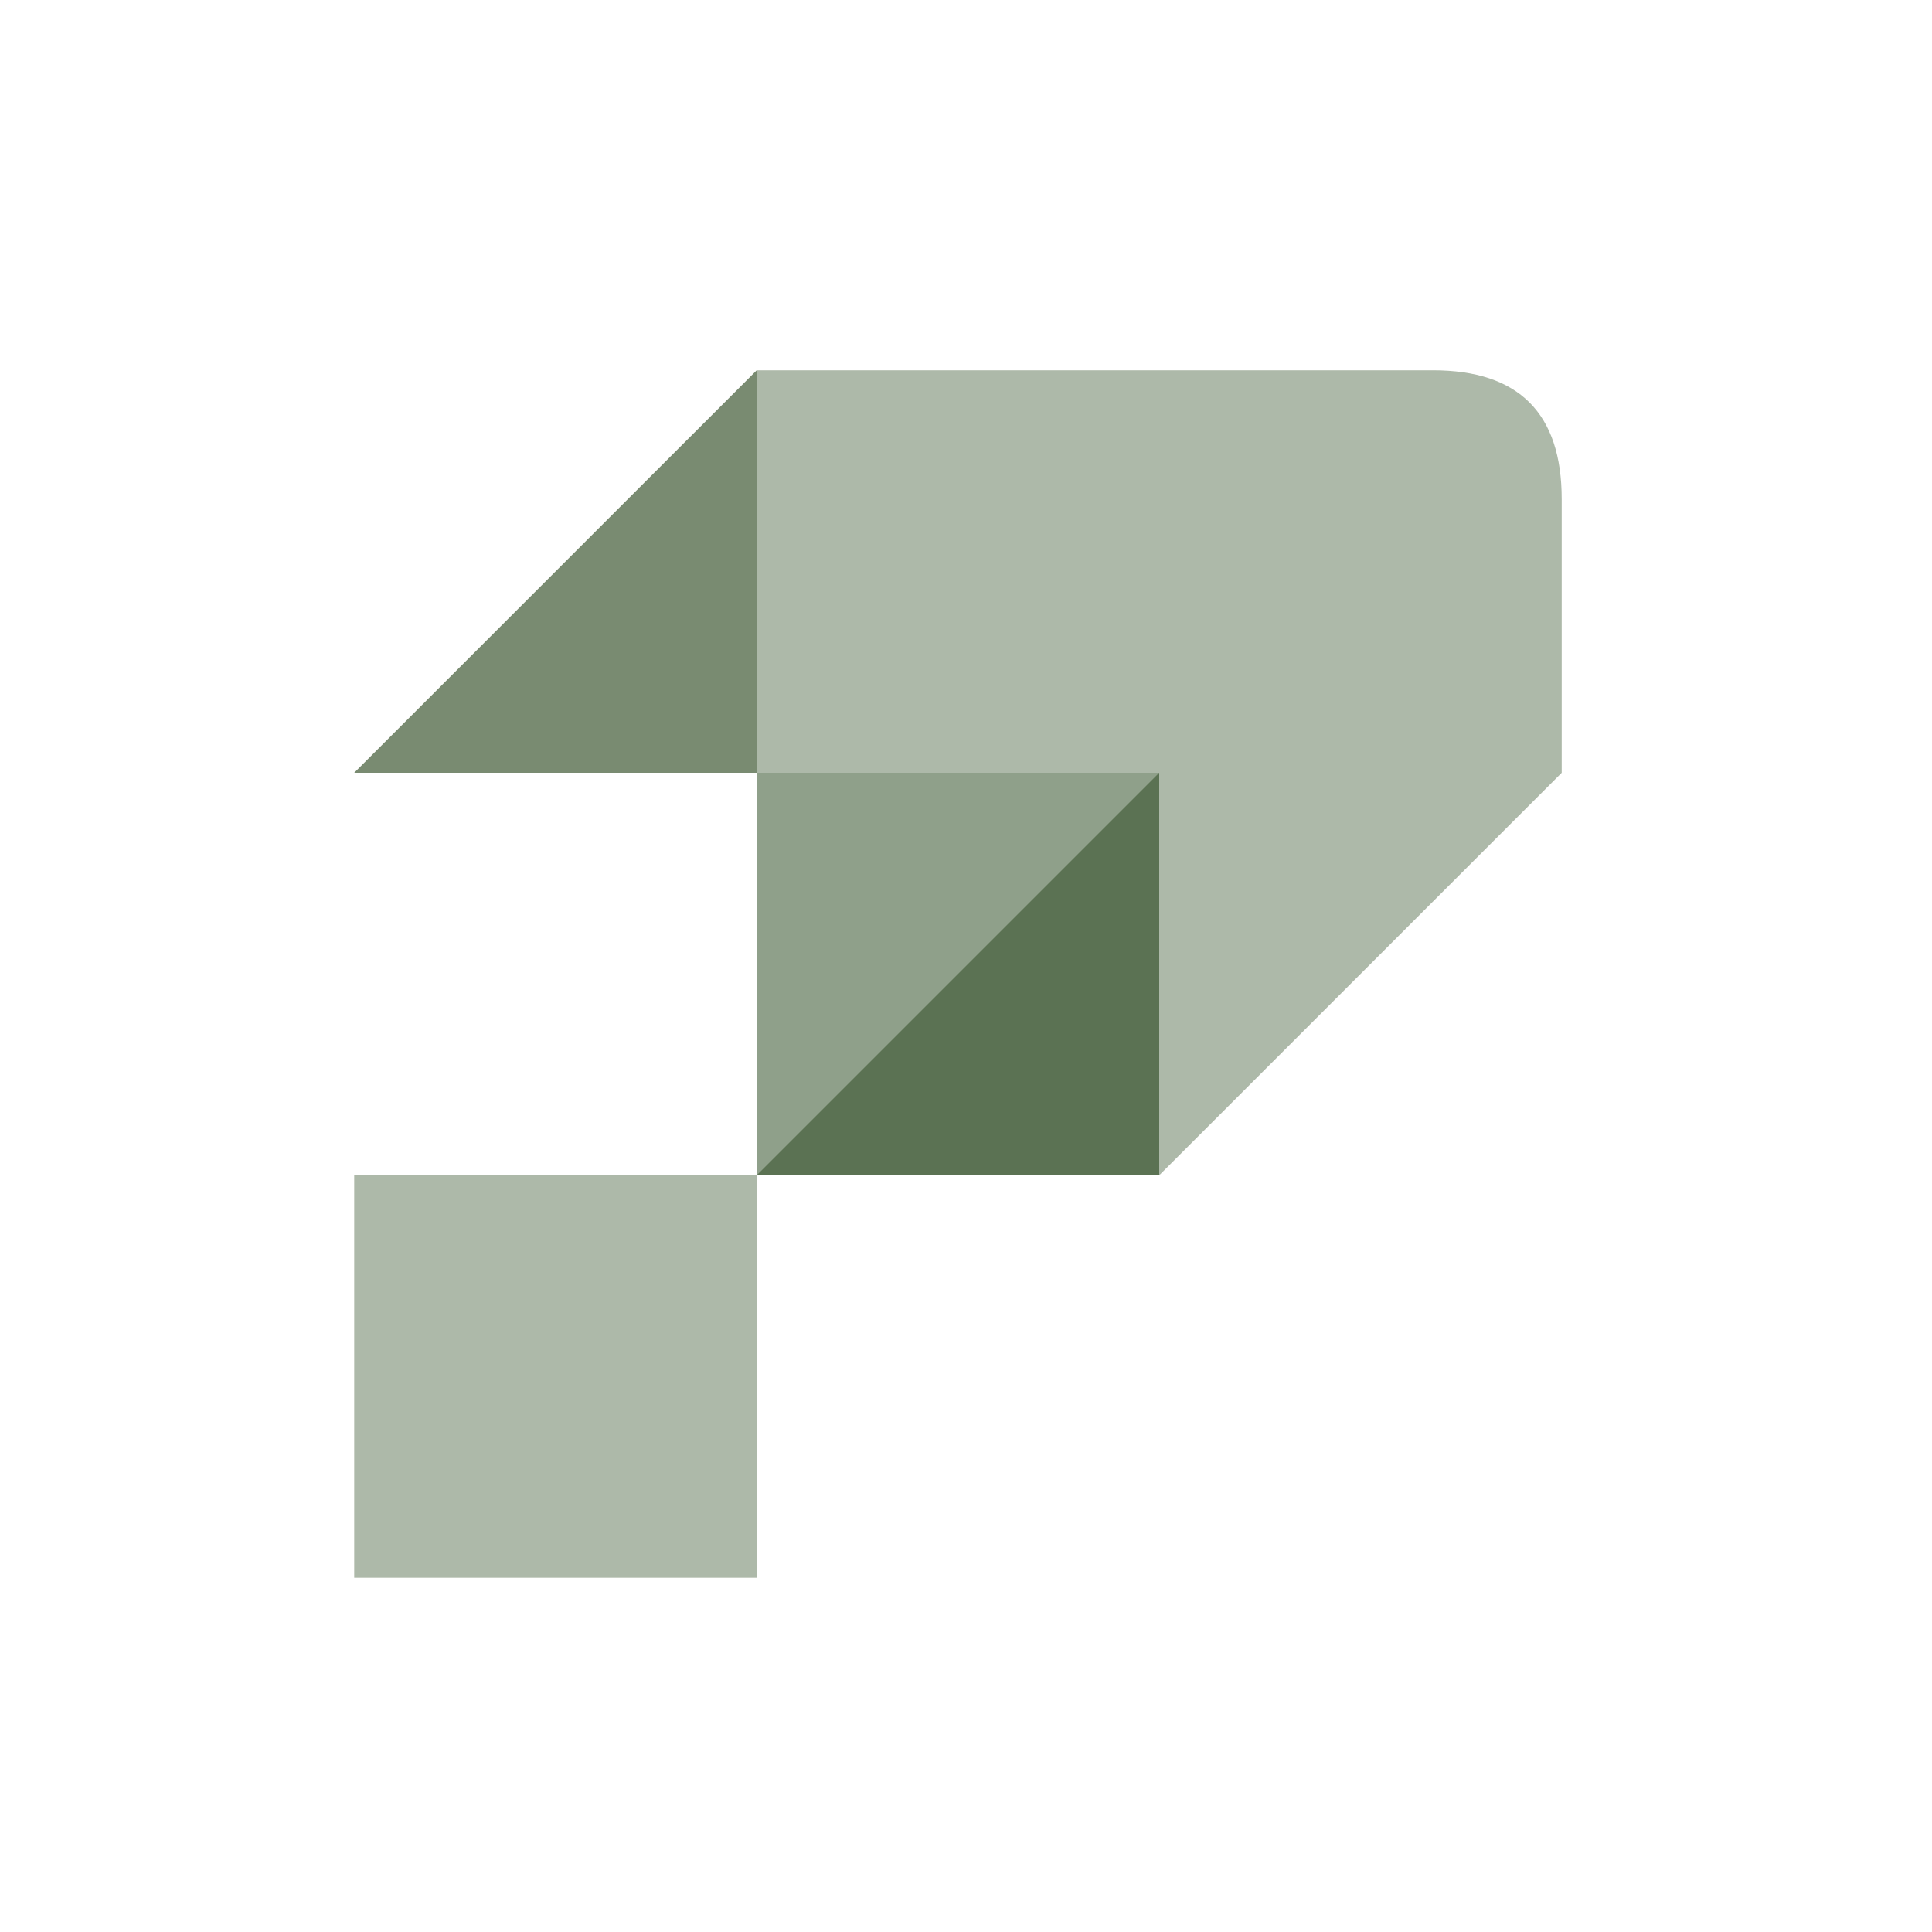
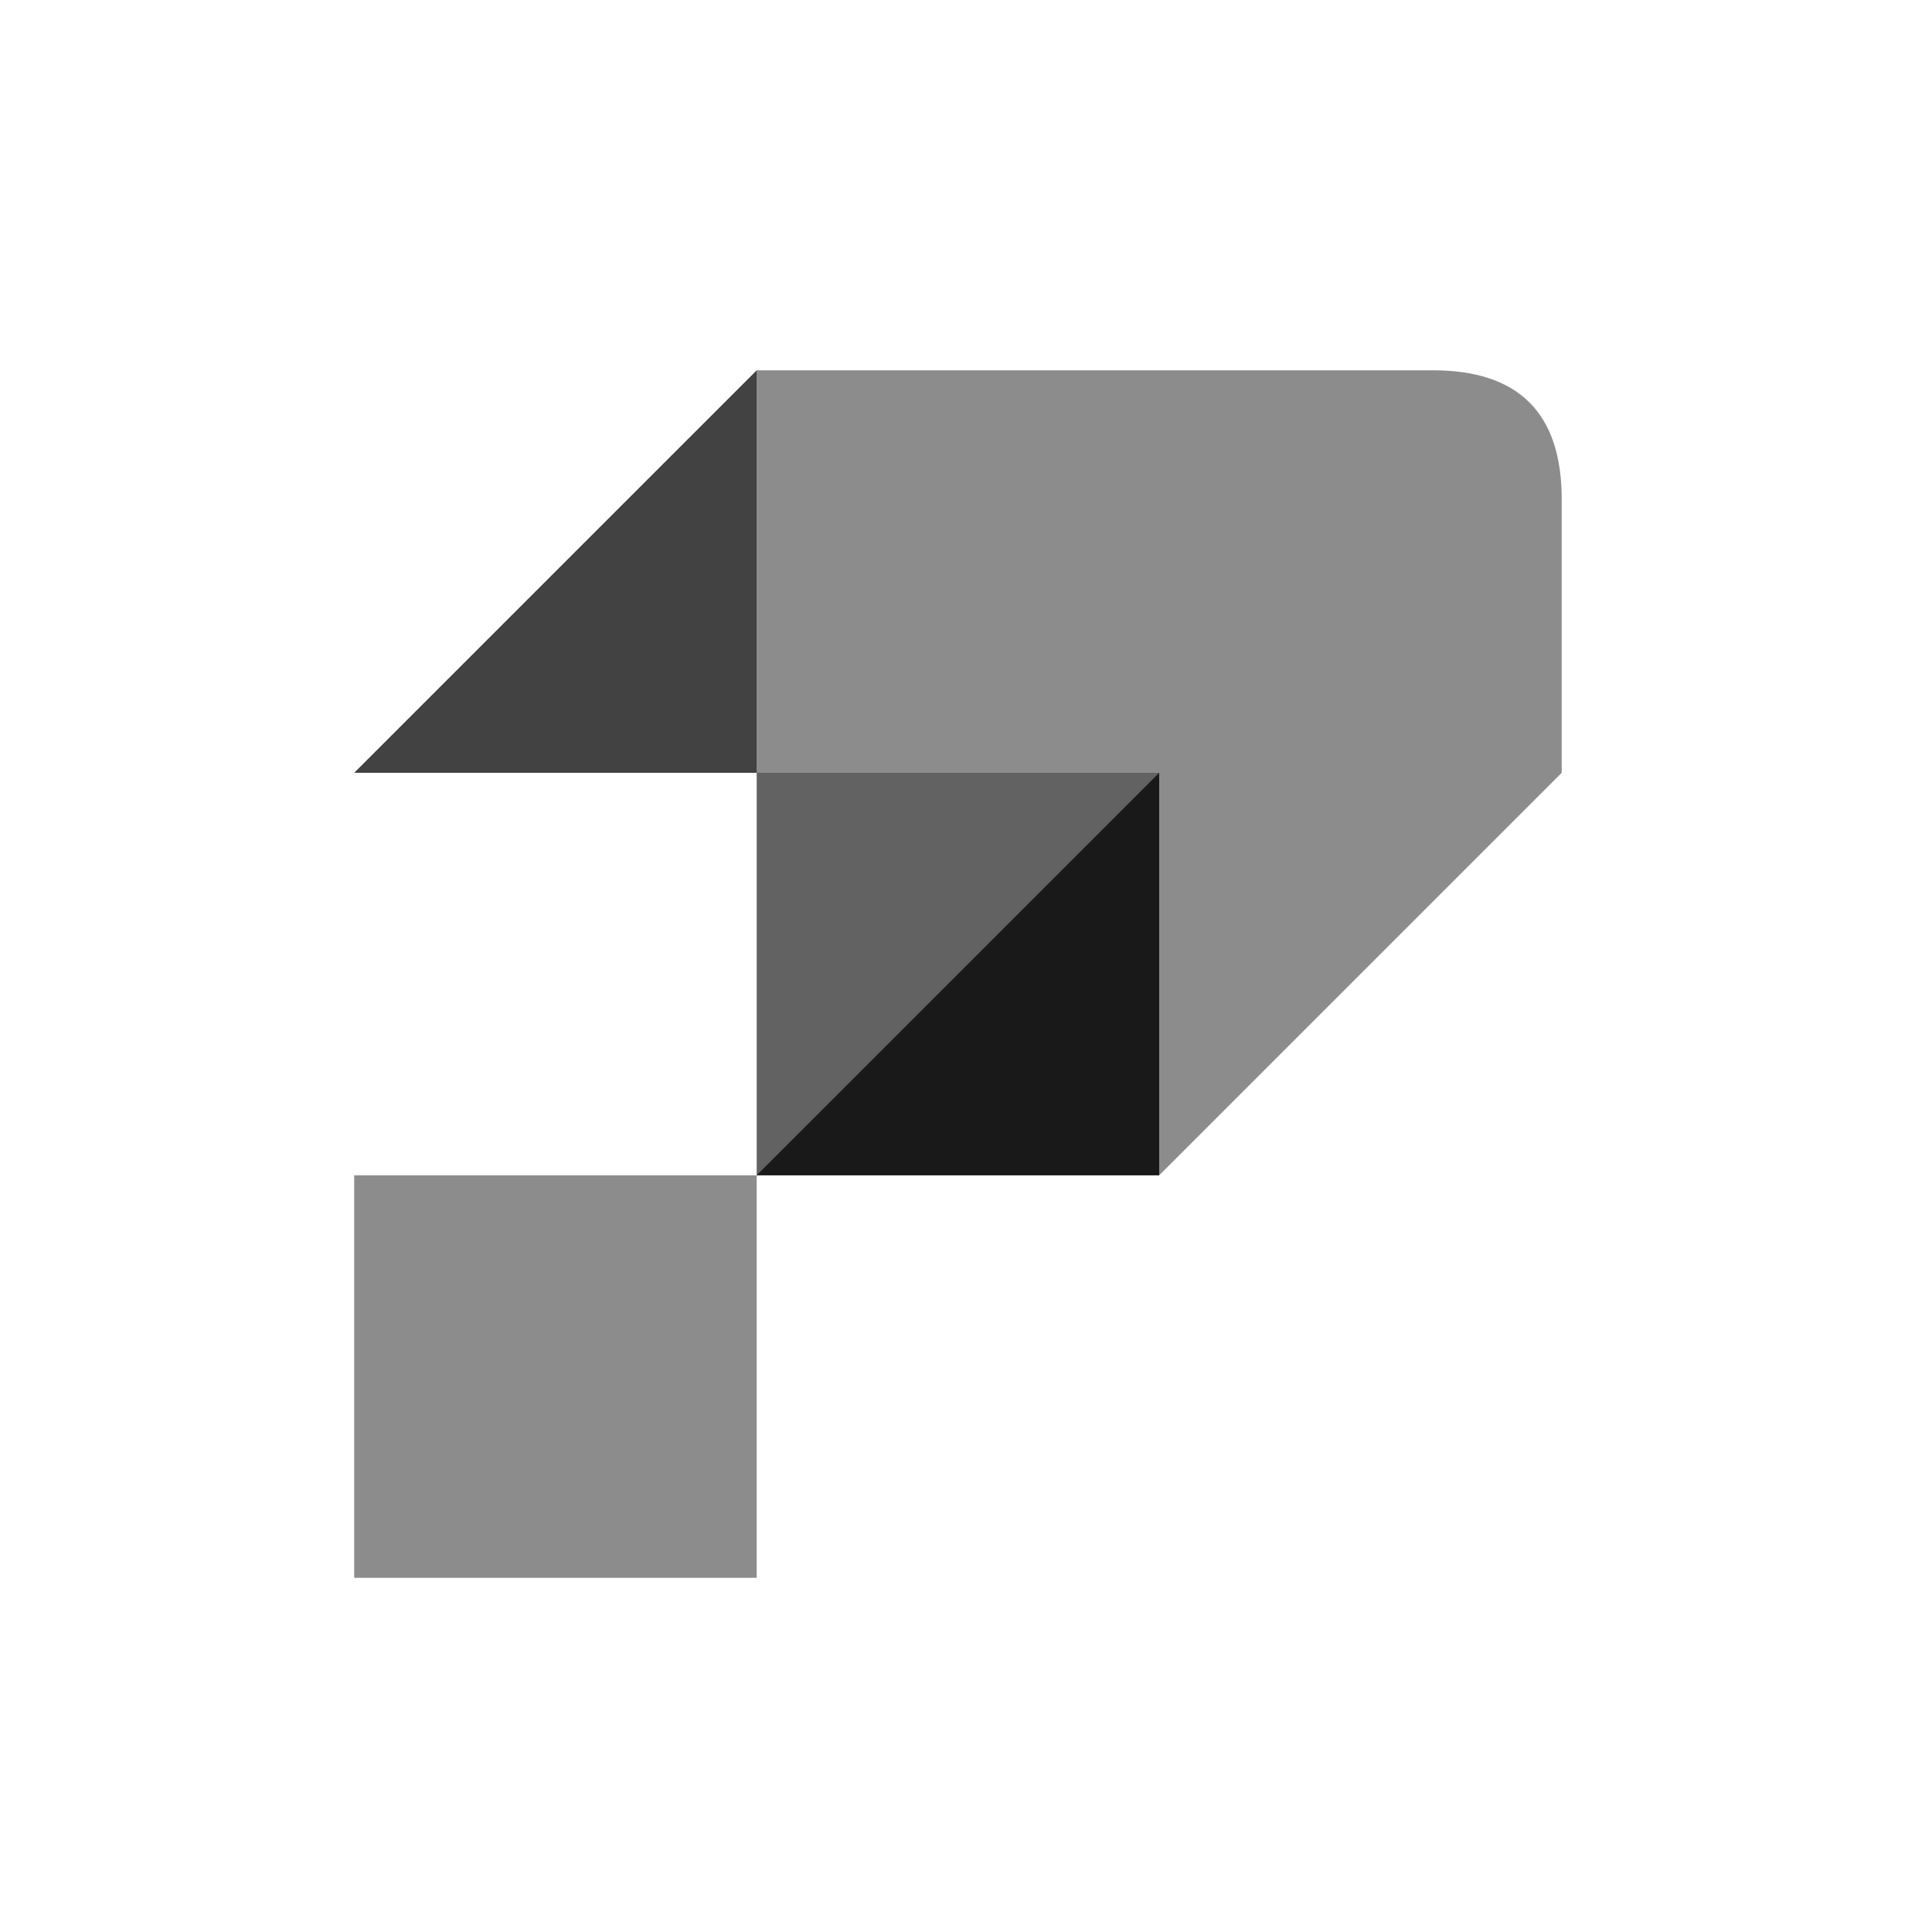
- <svg xmlns="http://www.w3.org/2000/svg" viewBox="0 0 120 120" width="32" height="32">
-   <style>
-     :root {
-       color: #4A6340;
-     }
-     @media (prefers-color-scheme: dark) {
-       :root {
-         color: #8FA688;
-       }
-     }
-   </style>
+ <svg xmlns="http://www.w3.org/2000/svg" viewBox="0 0 120 120">
  <defs>
    <linearGradient id="g1" x1="0" y1="0" x2="1" y2="1">
      <stop offset="0%" stop-color="currentColor" stop-opacity="0.70" />
      <stop offset="100%" stop-color="currentColor" stop-opacity="0.90" />
    </linearGradient>
  </defs>
  <polygon points="22,48 47,48 47,23 47,23" fill="currentColor" opacity="0.74" />
  <path d="M47 23            H89            Q97 23 97 31            V48            L72 73            H47            Z" fill="currentColor" opacity="0.45" />
  <rect x="47" y="48" width="25" height="25" fill="currentColor" opacity="0.30" />
  <polygon points="47,73 72,73 72,48" fill="currentColor" opacity="0.75" />
  <rect x="22" y="73" width="25" height="25" fill="currentColor" opacity="0.45" />
</svg>
